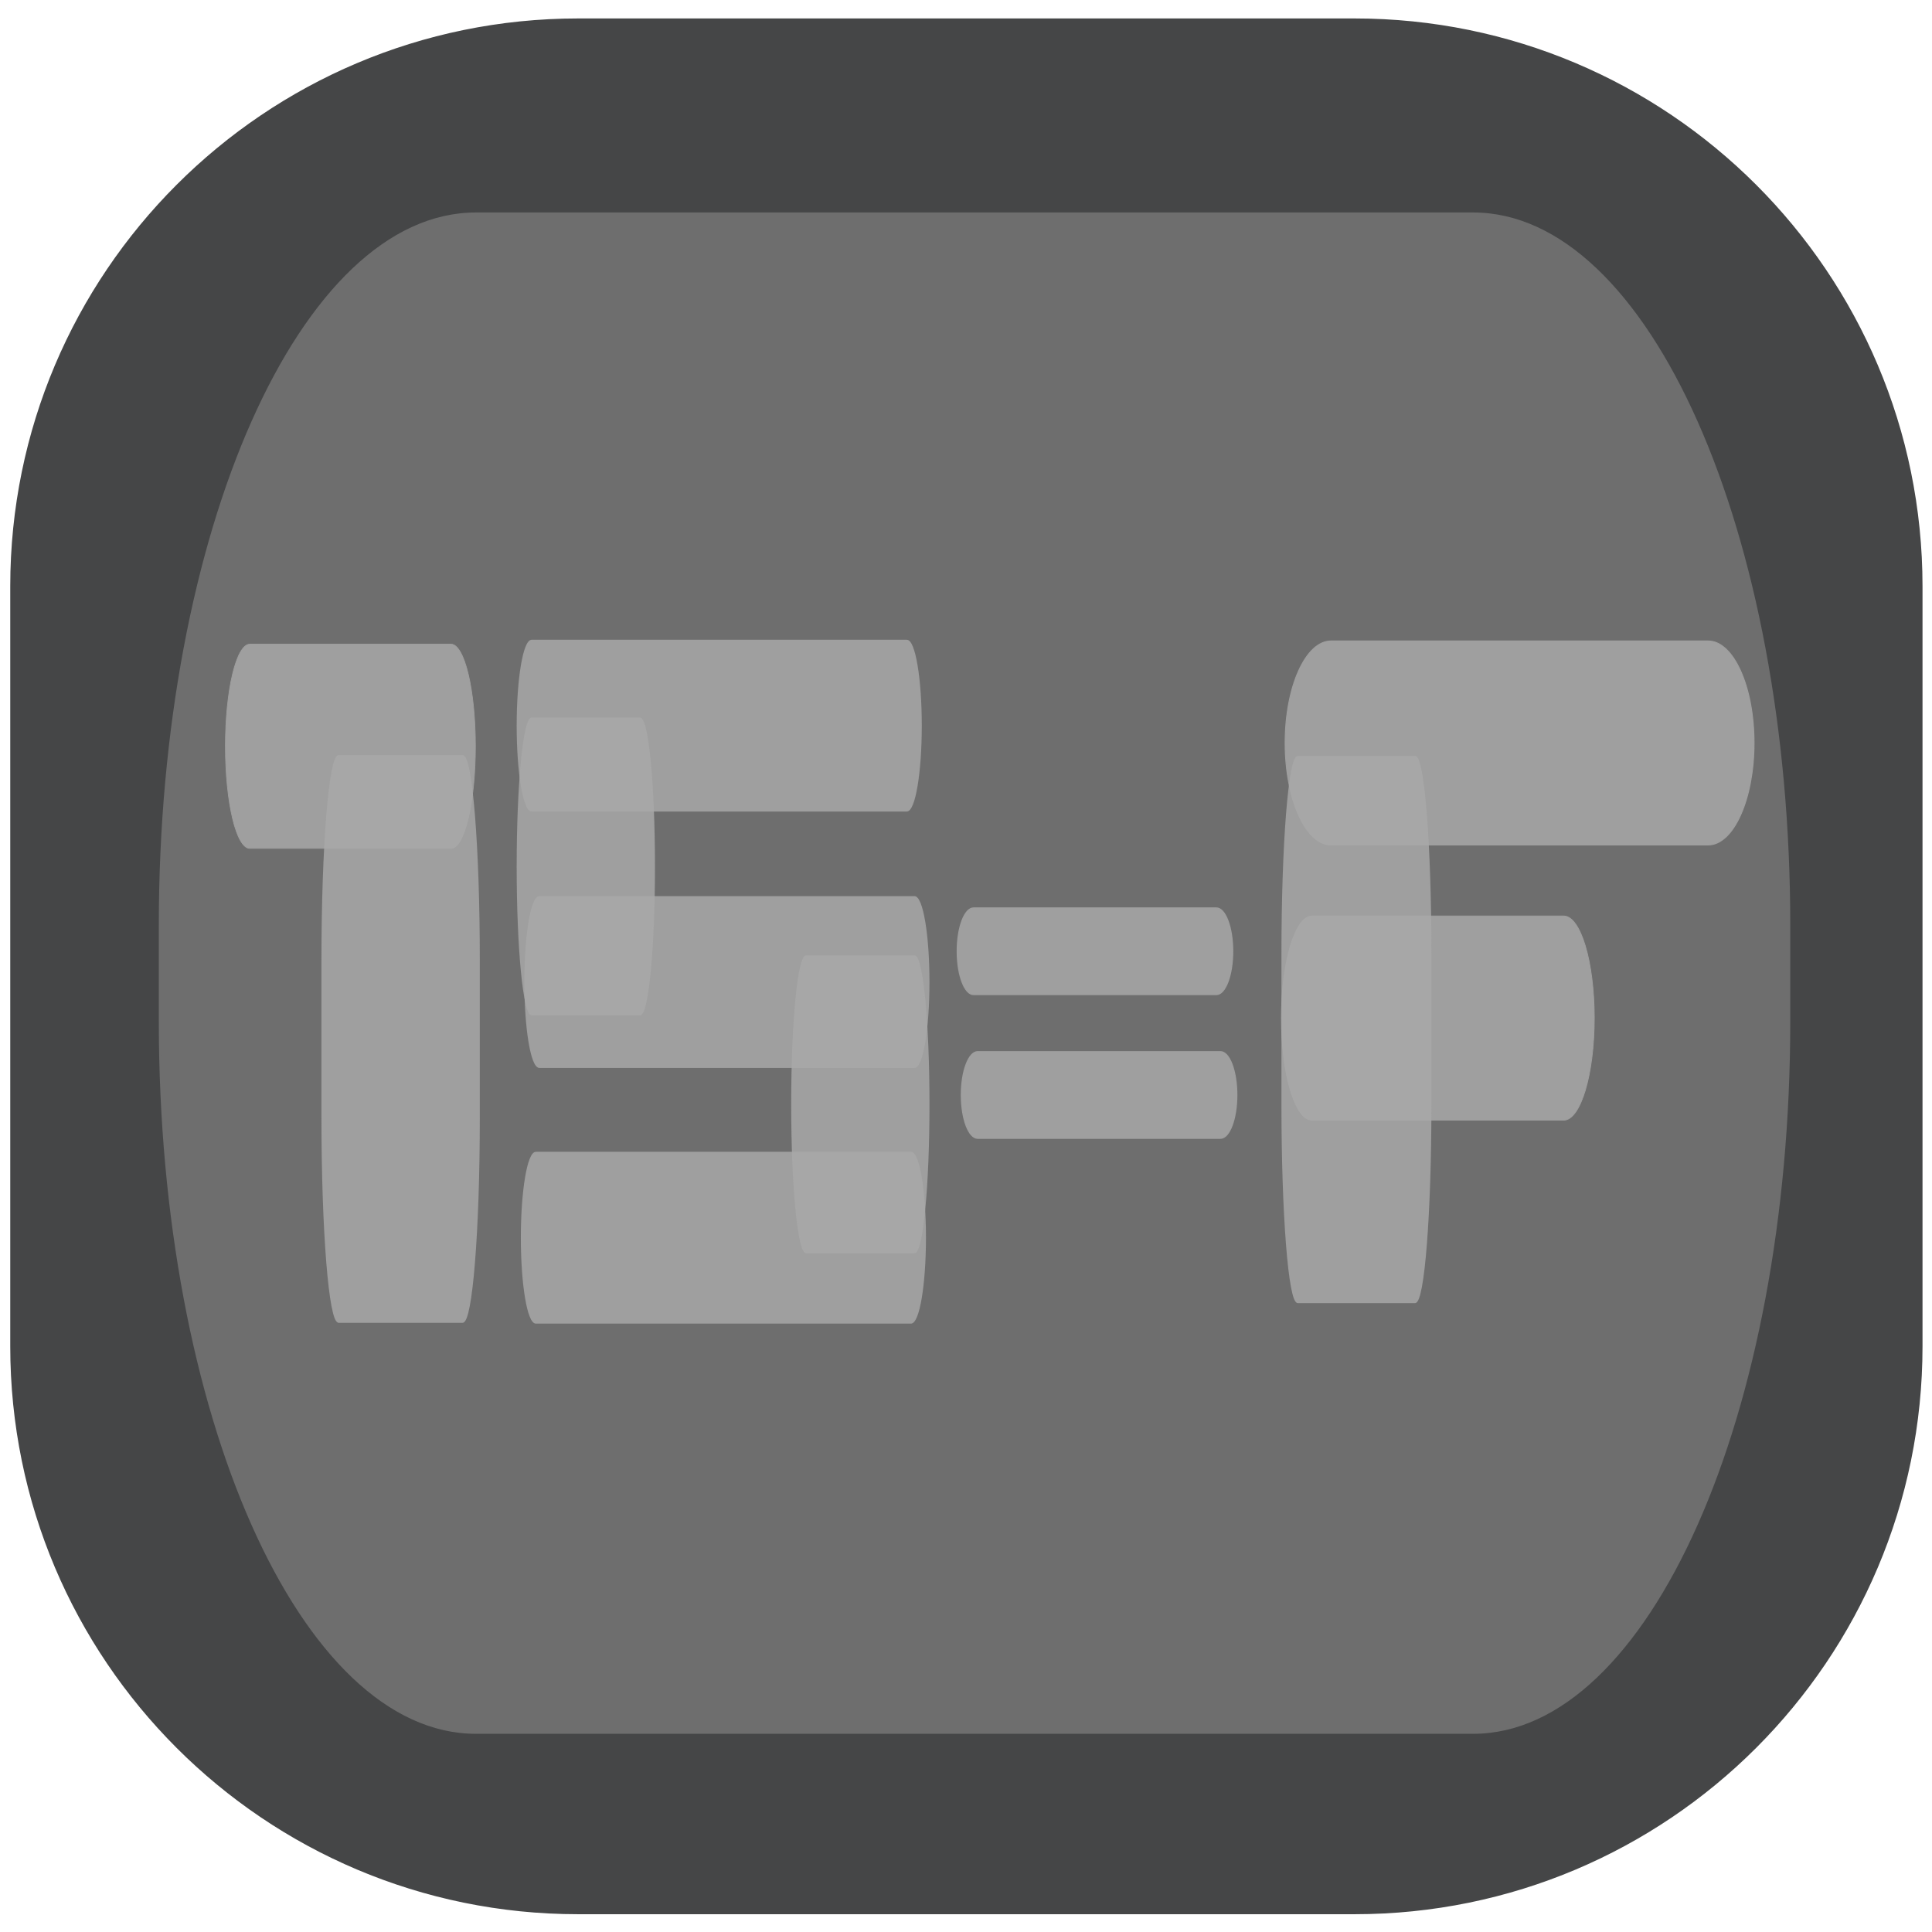
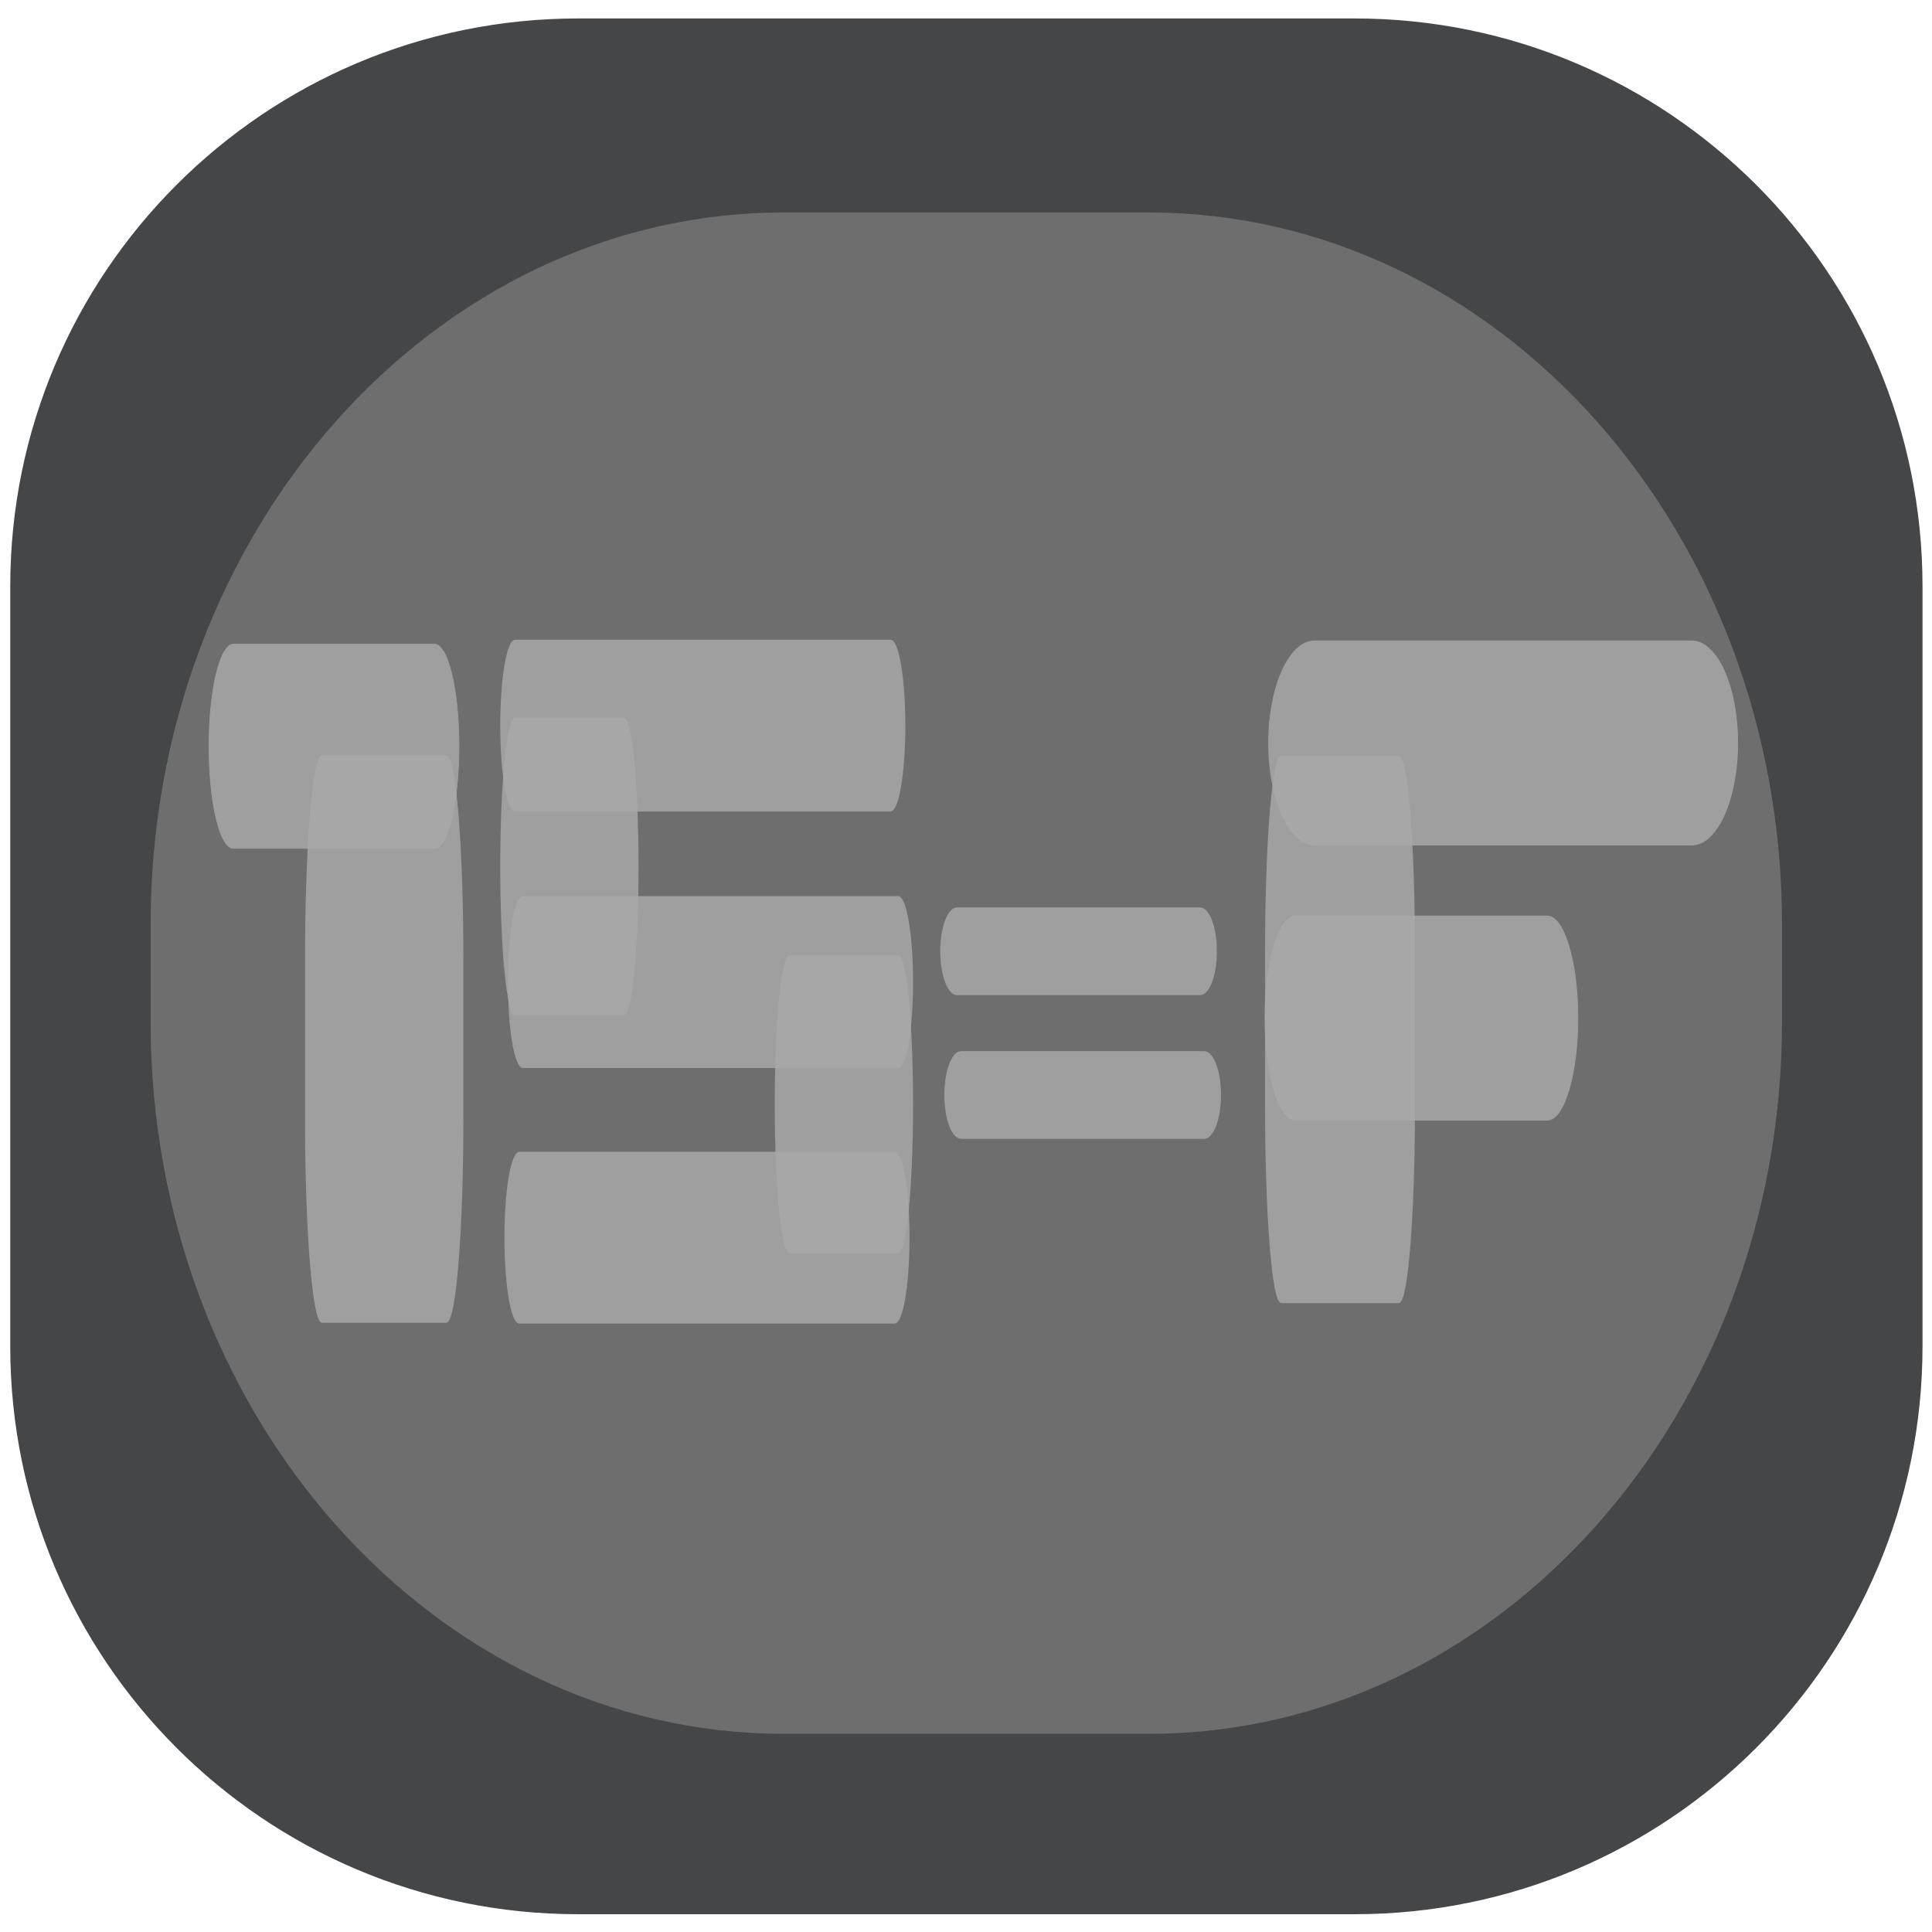
<svg xmlns="http://www.w3.org/2000/svg" width="124.5mm" height="124.5mm" viewBox="0 0 124.5 124.5" version="1.1" id="svg1">
  <defs id="defs1" />
  <g id="layer1">
    <rect style="opacity:0.825;fill:#1e2021;fill-opacity:1;stroke:#1e2021;stroke-width:0.1;stroke-linejoin:bevel;stroke-opacity:1" id="rect1" width="123.129" height="122.065" x="0.71" y="1.239" ry="36.548" />
-     <rect style="opacity:0.825;fill:#767676;fill-opacity:1;stroke:#767676;stroke-width:0.119;stroke-linejoin:bevel;stroke-opacity:1" id="rect2" width="105.013" height="97.917" x="10.294" y="13.752" ry="45.843" rx="20.373" />
-     <rect style="opacity:0.825;fill:#a9a9a9;fill-opacity:1;stroke:#a9a9a9;stroke-width:0.046;stroke-linejoin:bevel;stroke-opacity:1" id="rect3" width="16.109" height="13.161" x="14.526" y="41.511" rx="1.576" ry="13.161" />
-     <rect style="opacity:0.825;fill:#a9a9a9;fill-opacity:1;stroke:#a9a9a9;stroke-width:0.107;stroke-linejoin:bevel;stroke-opacity:1" id="rect4" width="10.098" height="36.475" x="20.768" y="48.715" rx="1.058" ry="13.161" />
-     <rect style="opacity:0.825;fill:#a9a9a9;fill-opacity:1;stroke:#a9a9a9;stroke-width:0.062;stroke-linejoin:bevel;stroke-opacity:1" id="rect3-7" width="30.216" height="13.143" x="82.816" y="41.306" rx="2.956" ry="13.143" />
-     <rect style="opacity:0.825;fill:#a9a9a9;fill-opacity:1;stroke:#a9a9a9;stroke-width:0.051;stroke-linejoin:bevel;stroke-opacity:1" id="rect3-7-3" width="20.16" height="13.155" x="82.576" y="59.029" rx="1.972" ry="13.155" />
-     <rect style="opacity:0.825;fill:#a9a9a9;fill-opacity:1;stroke:#a9a9a9;stroke-width:0.103;stroke-linejoin:bevel;stroke-opacity:1" id="rect4-3" width="9.561" height="35.156" x="82.629" y="48.765" rx="1.002" ry="12.685" />
-     <rect style="opacity:0.825;fill:#a9a9a9;fill-opacity:1;stroke:#a9a9a9;stroke-width:0.088;stroke-linejoin:bevel;stroke-opacity:1" id="rect5" width="26.018" height="10.984" x="33.339" y="41.269" rx="0.925" ry="10.081" />
-     <rect style="opacity:0.825;fill:#a9a9a9;fill-opacity:1;stroke:#a9a9a9;stroke-width:0.088;stroke-linejoin:bevel;stroke-opacity:1" id="rect5-36" width="26.018" height="10.984" x="33.608" y="74.267" rx="0.925" ry="10.081" />
-     <rect style="opacity:0.825;fill:#a9a9a9;fill-opacity:1;stroke:#a9a9a9;stroke-width:0.088;stroke-linejoin:bevel;stroke-opacity:1" id="rect5-3" width="26.018" height="10.984" x="33.834" y="57.791" rx="0.925" ry="10.081" />
-     <rect style="opacity:0.825;fill:#a9a9a9;fill-opacity:1;stroke:#a9a9a9;stroke-width:0.088;stroke-linejoin:bevel;stroke-opacity:1" id="rect6" width="8.824" height="19.103" x="33.339" y="46.284" rx="0.925" ry="10.081" />
-     <rect style="opacity:0.825;fill:#a9a9a9;fill-opacity:1;stroke:#a9a9a9;stroke-width:0.088;stroke-linejoin:bevel;stroke-opacity:1" id="rect6-1" width="8.824" height="19.103" x="51.029" y="61.611" rx="0.925" ry="10.081" />
-     <rect style="opacity:0.825;fill:#a9a9a9;fill-opacity:1;stroke:#a9a9a9;stroke-width:0.079;stroke-linejoin:bevel;stroke-opacity:1" id="rect7-1" width="17.748" height="5.577" x="61.952" y="67.773" rx="1.051" ry="5.577" />
-     <rect style="opacity:0.825;fill:#a9a9a9;fill-opacity:1;stroke:#a9a9a9;stroke-width:0.079;stroke-linejoin:bevel;stroke-opacity:1" id="rect7-1-0" width="17.748" height="5.577" x="61.687" y="58.512" rx="1.051" ry="5.577" />
+     <rect style="opacity:0.825;fill:#767676;fill-opacity:1;stroke:#767676;stroke-width:0.119;stroke-linejoin:bevel;stroke-opacity:1" id="rect2" width="105.013" height="97.917" x="9.764" y="13.752" ry="45.843" rx="40.746" />
+     <rect style="opacity:0.825;fill:#a9a9a9;fill-opacity:1;stroke:#a9a9a9;stroke-width:0.046;stroke-linejoin:bevel;stroke-opacity:1" id="rect3" width="16.109" height="13.161" x="13.468" y="41.511" rx="1.576" ry="13.161" />
+     <rect style="opacity:0.825;fill:#a9a9a9;fill-opacity:1;stroke:#a9a9a9;stroke-width:0.107;stroke-linejoin:bevel;stroke-opacity:1" id="rect4" width="10.098" height="36.475" x="19.71" y="48.715" rx="1.058" ry="13.161" />
+     <rect style="opacity:0.825;fill:#a9a9a9;fill-opacity:1;stroke:#a9a9a9;stroke-width:0.062;stroke-linejoin:bevel;stroke-opacity:1" id="rect3-7" width="30.216" height="13.143" x="81.757" y="41.306" rx="2.956" ry="13.143" />
+     <rect style="opacity:0.825;fill:#a9a9a9;fill-opacity:1;stroke:#a9a9a9;stroke-width:0.051;stroke-linejoin:bevel;stroke-opacity:1" id="rect3-7-3" width="20.16" height="13.155" x="81.518" y="59.029" rx="1.972" ry="13.155" />
+     <rect style="opacity:0.825;fill:#a9a9a9;fill-opacity:1;stroke:#a9a9a9;stroke-width:0.103;stroke-linejoin:bevel;stroke-opacity:1" id="rect4-3" width="9.561" height="35.156" x="81.571" y="48.765" rx="1.002" ry="12.685" />
+     <rect style="opacity:0.825;fill:#a9a9a9;fill-opacity:1;stroke:#a9a9a9;stroke-width:0.088;stroke-linejoin:bevel;stroke-opacity:1" id="rect5" width="26.018" height="10.984" x="32.28" y="41.269" rx="0.925" ry="10.081" />
+     <rect style="opacity:0.825;fill:#a9a9a9;fill-opacity:1;stroke:#a9a9a9;stroke-width:0.088;stroke-linejoin:bevel;stroke-opacity:1" id="rect5-36" width="26.018" height="10.984" x="32.549" y="74.267" rx="0.925" ry="10.081" />
+     <rect style="opacity:0.825;fill:#a9a9a9;fill-opacity:1;stroke:#a9a9a9;stroke-width:0.088;stroke-linejoin:bevel;stroke-opacity:1" id="rect5-3" width="26.018" height="10.984" x="32.776" y="57.791" rx="0.925" ry="10.081" />
+     <rect style="opacity:0.825;fill:#a9a9a9;fill-opacity:1;stroke:#a9a9a9;stroke-width:0.088;stroke-linejoin:bevel;stroke-opacity:1" id="rect6" width="8.824" height="19.103" x="32.28" y="46.284" rx="0.925" ry="10.081" />
+     <rect style="opacity:0.825;fill:#a9a9a9;fill-opacity:1;stroke:#a9a9a9;stroke-width:0.088;stroke-linejoin:bevel;stroke-opacity:1" id="rect6-1" width="8.824" height="19.103" x="49.97" y="61.611" rx="0.925" ry="10.081" />
+     <rect style="opacity:0.825;fill:#a9a9a9;fill-opacity:1;stroke:#a9a9a9;stroke-width:0.079;stroke-linejoin:bevel;stroke-opacity:1" id="rect7-1" width="17.748" height="5.577" x="60.894" y="67.773" rx="1.051" ry="5.577" />
+     <rect style="opacity:0.825;fill:#a9a9a9;fill-opacity:1;stroke:#a9a9a9;stroke-width:0.079;stroke-linejoin:bevel;stroke-opacity:1" id="rect7-1-0" width="17.748" height="5.577" x="60.629" y="58.512" rx="1.051" ry="5.577" />
  </g>
</svg>
